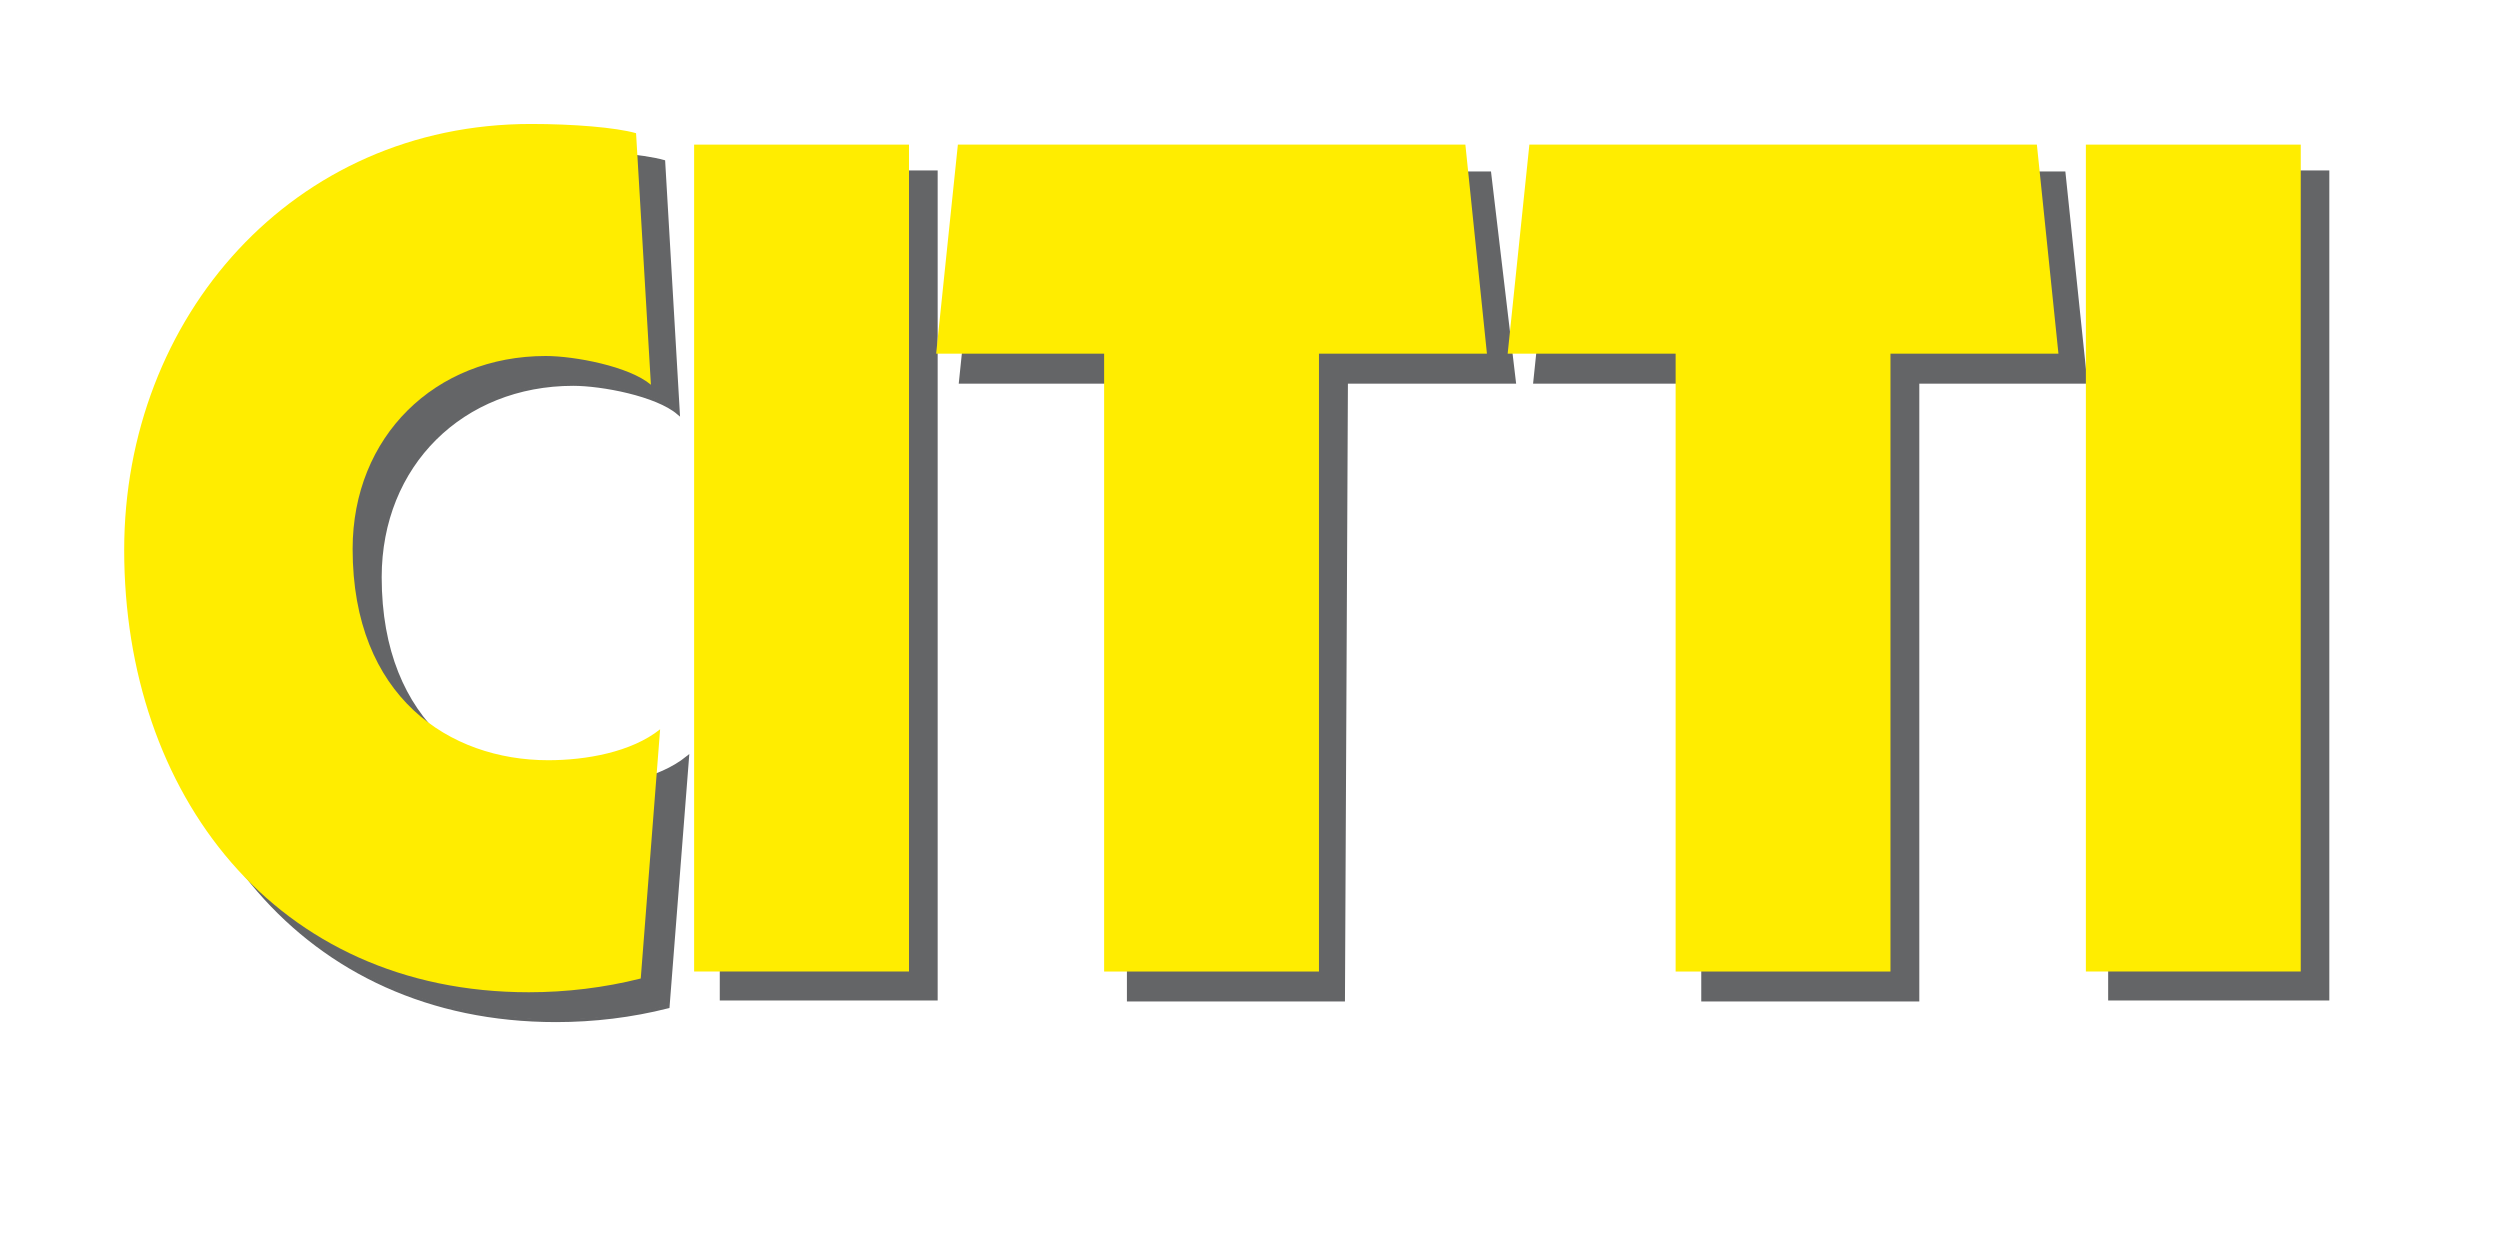
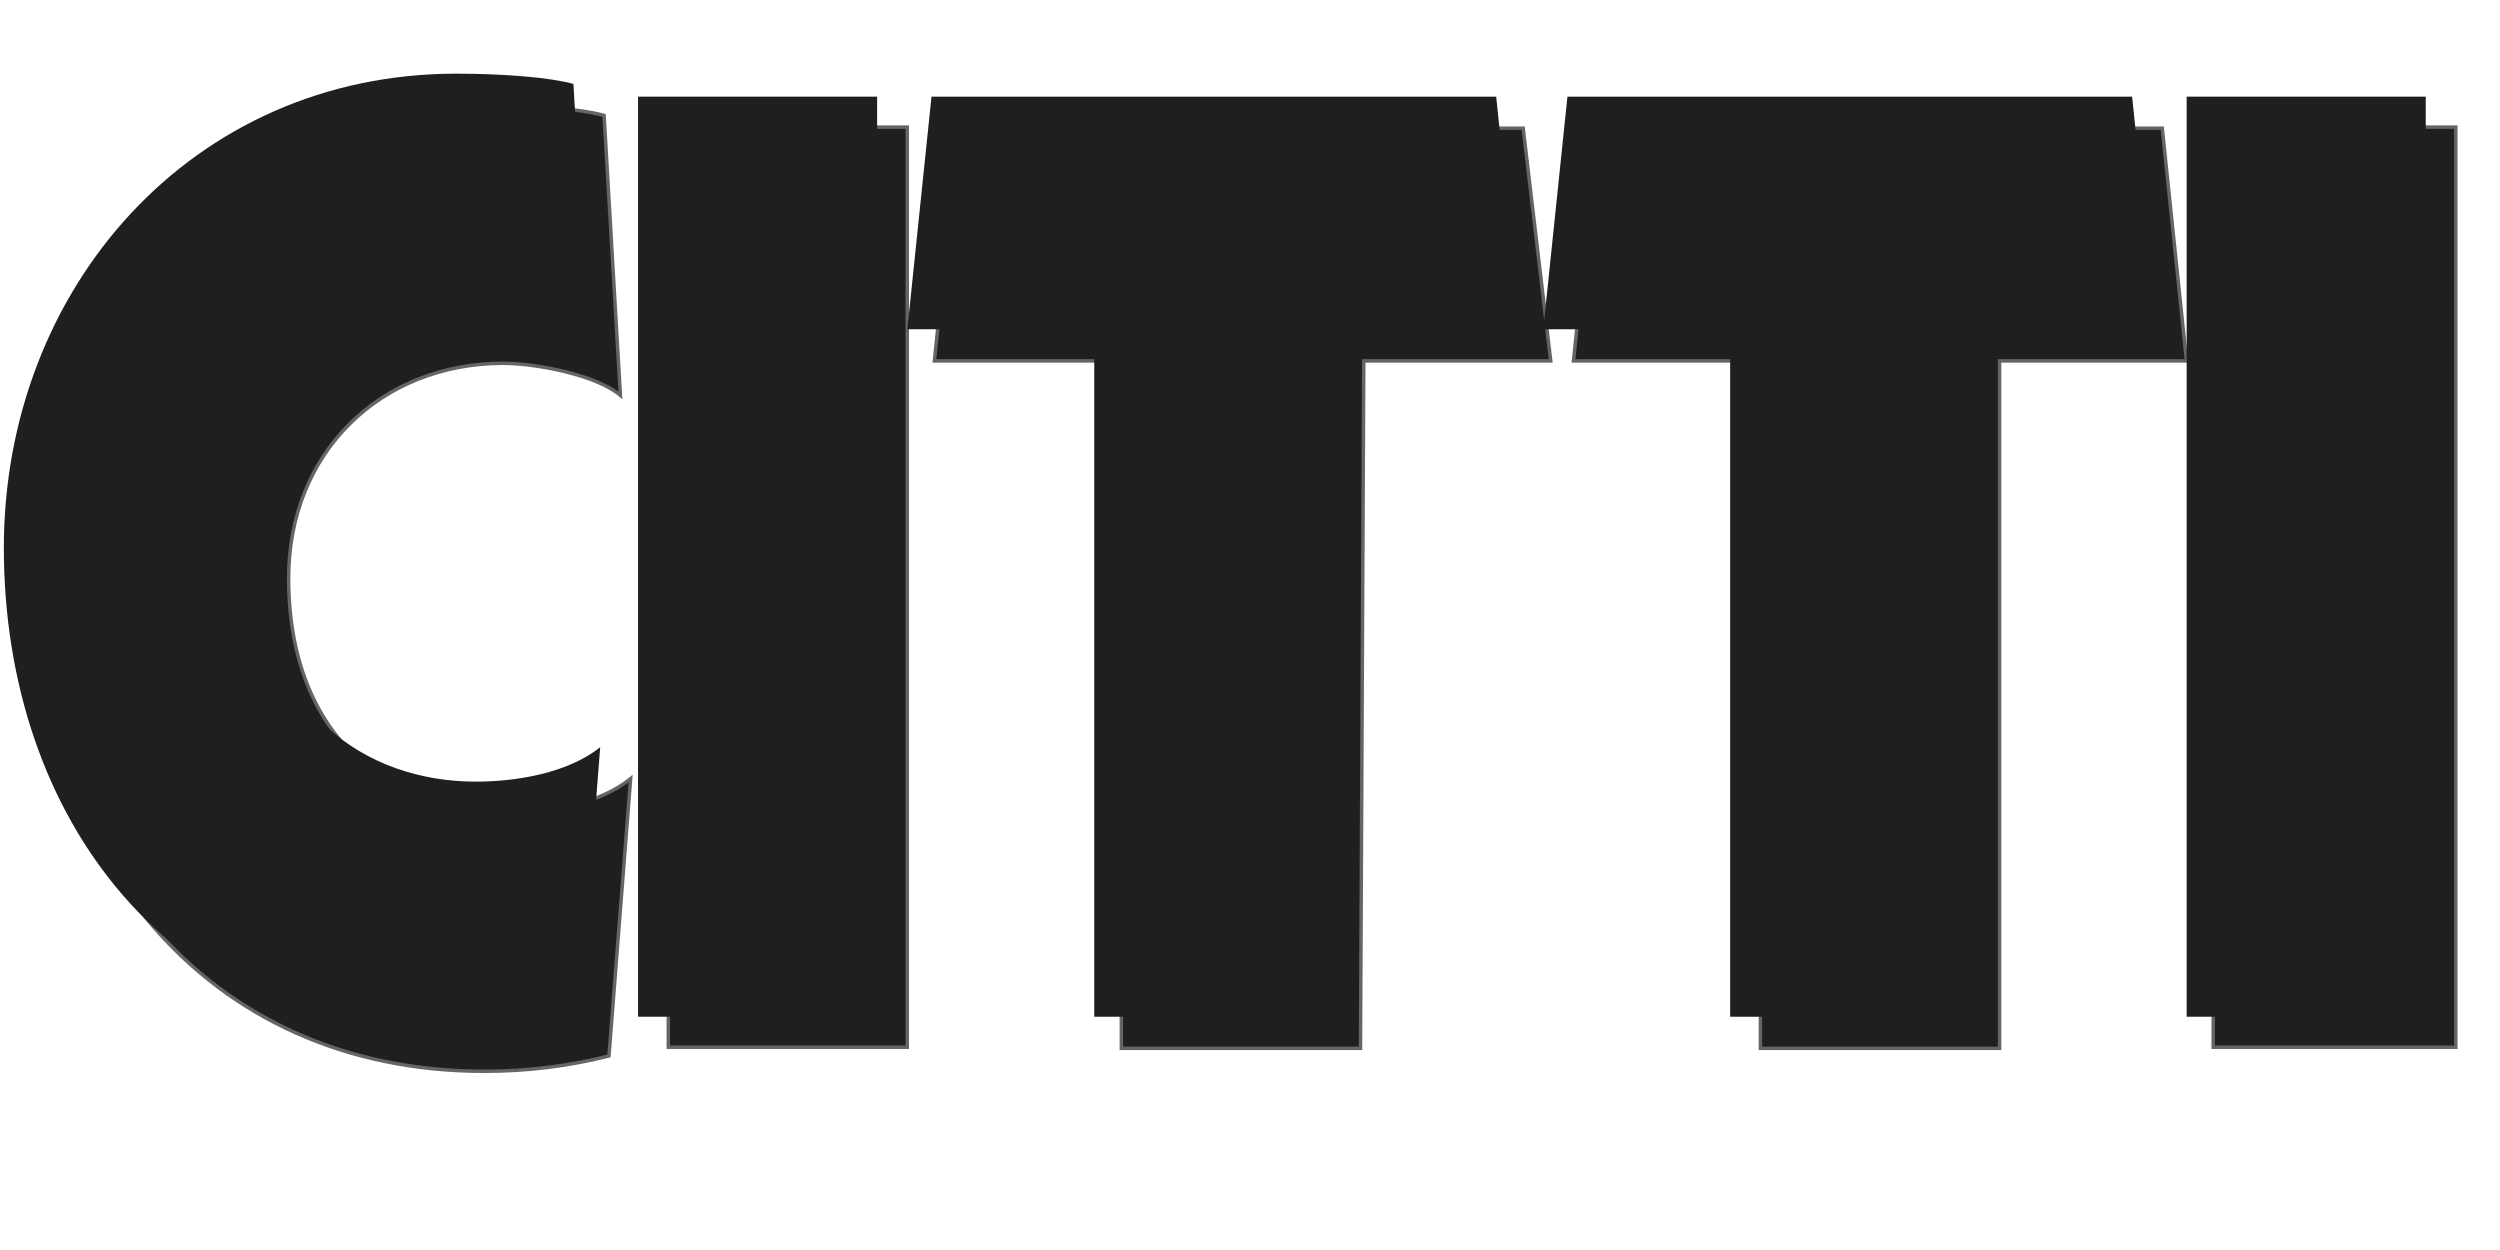
<svg xmlns="http://www.w3.org/2000/svg" width="100%" height="100%" viewBox="0 0 20 10" version="1.1" xml:space="preserve" style="fill-rule:evenodd;clip-rule:evenodd;">
-   <g id="Ebene-1" transform="matrix(1,0,0,1,-311.154,-486.744)">
+   <g id="Ebene-1" transform="matrix(1.11272,0,0,1.11272,-347.302,-542.124)">
    <g id="g1472" transform="matrix(1.25,0,0,-1.25,316.499,494.791)">
-       <path id="path1474" d="M0,0C-0.234,-0.059 -0.476,-0.088 -0.716,-0.088C-2.34,-0.088 -3.305,1.183 -3.305,2.742C-3.305,4.234 -2.224,5.469 -0.702,5.469C-0.432,5.469 -0.161,5.447 -0.029,5.41L0.066,3.8C-0.074,3.918 -0.424,3.984 -0.607,3.984C-1.316,3.984 -1.843,3.469 -1.843,2.749C-1.843,1.801 -1.222,1.397 -0.592,1.397C-0.351,1.397 -0.059,1.448 0.124,1.595" style="fill:rgb(100,101,103);fill-rule:nonzero;" />
+       <path id="path1474" d="M0,0C-0.234,-0.059 -0.476,-0.088 -0.716,-0.088C-2.34,-0.088 -3.305,1.183 -3.305,2.742C-3.305,4.234 -2.224,5.469 -0.702,5.469C-0.432,5.469 -0.161,5.447 -0.029,5.41L0.066,3.8C-0.074,3.918 -0.424,3.984 -0.607,3.984C-1.316,3.984 -1.843,3.469 -1.843,2.749C-1.843,1.801 -1.222,1.397 -0.592,1.397C-0.351,1.397 -0.059,1.448 0.124,1.595" style="fill:rgb(31,31,31);fill-rule:nonzero;" />
    </g>
    <g transform="matrix(1.24687,0,0,-1.25313,316.498,494.798)">
      <g id="g1476">
        <g id="g1478">
-           <path id="path1480" d="M0,0C-0.234,-0.059 -0.476,-0.088 -0.718,-0.088C-2.346,-0.088 -3.313,1.18 -3.313,2.735C-3.313,4.223 -2.229,5.455 -0.704,5.455C-0.432,5.455 -0.161,5.433 -0.028,5.396L0.066,3.79C-0.073,3.908 -0.424,3.974 -0.608,3.974C-1.319,3.974 -1.847,3.46 -1.847,2.742C-1.847,1.797 -1.224,1.393 -0.593,1.393C-0.352,1.393 -0.058,1.444 0.125,1.591L0,0Z" style="fill:none;fill-rule:nonzero;stroke:rgb(100,101,103);stroke-width:0.02px;" />
+           <path id="path1480" d="M0,0C-0.234,-0.059 -0.476,-0.088 -0.718,-0.088C-2.346,-0.088 -3.313,1.18 -3.313,2.735C-3.313,4.223 -2.229,5.455 -0.704,5.455C-0.432,5.455 -0.161,5.433 -0.028,5.396L0.066,3.79C-0.073,3.908 -0.424,3.974 -0.608,3.974C-1.319,3.974 -1.847,3.46 -1.847,2.742C-1.847,1.797 -1.224,1.393 -0.593,1.393C-0.352,1.393 -0.058,1.444 0.125,1.591L0,0Z" style="fill:rgb(31,31,31);fill-rule:nonzero;stroke:rgb(100,101,103);stroke-width:0.02px;" />
        </g>
      </g>
    </g>
-     <rect id="path1482" x="316.927" y="488.12" width="1.719" height="6.615" style="fill:rgb(100,101,103);fill-rule:nonzero;" />
+     <rect id="path1482" x="316.927" y="488.12" width="1.719" height="6.615" style="fill:rgb(31,31,31);fill-rule:nonzero;" />
    <g id="g1484" transform="matrix(1.24687,0,0,-1.25313,-115.849,1196.21)">
-       <rect id="path1486" x="347.088" y="559.778" width="1.378" height="5.279" style="fill:none;fill-rule:nonzero;stroke:rgb(100,101,103);stroke-width:0.02px;" />
+       <rect id="path1486" x="347.088" y="559.778" width="1.378" height="5.279" style="fill:rgb(31,31,31);fill-rule:nonzero;stroke:rgb(100,101,103);stroke-width:0.02px;" />
    </g>
    <g id="g1488" transform="matrix(1.25,0,0,-1.25,319.012,488.121)">
-       <path id="path1490" d="M0,0L3.248,0L3.406,-1.338L2.33,-1.338L2.311,-5.292L0.936,-5.292L0.936,-1.338L-0.139,-1.338" style="fill:rgb(100,101,103);fill-rule:nonzero;" />
+       <path id="path1490" d="M0,0L3.248,0L3.406,-1.338L2.33,-1.338L2.311,-5.292L0.936,-5.292L0.936,-1.338L-0.139,-1.338" style="fill:rgb(31,31,31);fill-rule:nonzero;" />
    </g>
    <g transform="matrix(1.24687,0,0,-1.25313,319.011,488.128)">
      <g id="g1492">
        <g id="g1494">
-           <path id="path1496" d="M0,0L3.256,0L3.415,-1.335L2.337,-1.335L2.318,-5.279L0.939,-5.279L0.939,-1.335L-0.139,-1.335L0,0Z" style="fill:none;fill-rule:nonzero;stroke:rgb(100,101,103);stroke-width:0.02px;" />
+           <path id="path1496" d="M0,0L3.256,0L3.415,-1.335L2.337,-1.335L2.318,-5.279L0.939,-5.279L0.939,-1.335L-0.139,-1.335L0,0Z" style="fill:rgb(31,31,31);fill-rule:nonzero;stroke:rgb(100,101,103);stroke-width:0.02px;" />
        </g>
      </g>
    </g>
    <g id="g1498" transform="matrix(1.25,0,0,-1.25,323.607,488.121)">
-       <path id="path1500" d="M0,0L3.248,0L3.386,-1.338L2.311,-1.338L2.311,-5.292L0.936,-5.292L0.936,-1.338L-0.139,-1.338" style="fill:rgb(100,101,103);fill-rule:nonzero;" />
+       <path id="path1500" d="M0,0L3.248,0L3.386,-1.338L2.311,-1.338L2.311,-5.292L0.936,-5.292L0.936,-1.338L-0.139,-1.338" style="fill:rgb(31,31,31);fill-rule:nonzero;" />
    </g>
    <g transform="matrix(1.24687,0,0,-1.25313,323.607,488.128)">
      <g id="g1502">
        <g id="g1504">
-           <path id="path1506" d="M0,0L3.255,0L3.395,-1.335L2.317,-1.335L2.317,-5.279L0.938,-5.279L0.938,-1.335L-0.14,-1.335L0,0Z" style="fill:none;fill-rule:nonzero;stroke:rgb(100,101,103);stroke-width:0.02px;" />
+           <path id="path1506" d="M0,0L3.255,0L3.395,-1.335L2.317,-1.335L2.317,-5.279L0.938,-5.279L0.938,-1.335L-0.14,-1.335L0,0Z" style="fill:rgb(31,31,31);fill-rule:nonzero;stroke:rgb(100,101,103);stroke-width:0.02px;" />
        </g>
      </g>
    </g>
-     <rect id="path1508" x="328.036" y="488.12" width="1.744" height="6.615" style="fill:rgb(100,101,103);fill-rule:nonzero;" />
+     <rect id="path1508" x="328.036" y="488.12" width="1.744" height="6.615" style="fill:rgb(31,31,31);fill-rule:nonzero;" />
    <g id="g1510" transform="matrix(1.24687,0,0,-1.25313,-115.849,1196.21)">
-       <rect id="path1512" x="355.996" y="559.778" width="1.399" height="5.279" style="fill:none;fill-rule:nonzero;stroke:rgb(100,101,103);stroke-width:0.02px;" />
+       <rect id="path1512" x="355.996" y="559.778" width="1.399" height="5.279" style="fill:rgb(31,31,31);fill-rule:nonzero;stroke:rgb(100,101,103);stroke-width:0.02px;" />
    </g>
    <g id="g1514" transform="matrix(1.25,0,0,-1.25,316.28,494.572)">
-       <path id="path1516" d="M0,0C-0.234,-0.059 -0.477,-0.088 -0.716,-0.088C-2.341,-0.088 -3.306,1.183 -3.306,2.742C-3.306,4.234 -2.225,5.469 -0.703,5.469C-0.432,5.469 -0.161,5.447 -0.03,5.41L0.065,3.8C-0.074,3.918 -0.424,3.984 -0.608,3.984C-1.316,3.984 -1.844,3.469 -1.844,2.749C-1.844,1.801 -1.223,1.397 -0.592,1.397C-0.352,1.397 -0.06,1.448 0.124,1.595" style="fill:rgb(255,237,0);fill-rule:nonzero;" />
+       <path id="path1516" d="M0,0C-0.234,-0.059 -0.477,-0.088 -0.716,-0.088C-2.341,-0.088 -3.306,1.183 -3.306,2.742C-3.306,4.234 -2.225,5.469 -0.703,5.469C-0.432,5.469 -0.161,5.447 -0.03,5.41L0.065,3.8C-0.074,3.918 -0.424,3.984 -0.608,3.984C-1.316,3.984 -1.844,3.469 -1.844,2.749C-1.844,1.801 -1.223,1.397 -0.592,1.397C-0.352,1.397 -0.06,1.448 0.124,1.595" style="fill:rgb(31,31,31);fill-rule:nonzero;" />
    </g>
-     <rect id="path1518" x="316.707" y="487.901" width="1.719" height="6.615" style="fill:rgb(255,237,0);fill-rule:nonzero;" />
+     <rect id="path1518" x="316.707" y="487.901" width="1.719" height="6.615" style="fill:rgb(31,31,31);fill-rule:nonzero;" />
    <g id="g1520" transform="matrix(1.25,0,0,-1.25,318.817,487.901)">
-       <path id="path1522" d="M0,0L3.248,0L3.386,-1.338L2.311,-1.338L2.311,-5.292L0.936,-5.292L0.936,-1.338L-0.139,-1.338" style="fill:rgb(255,237,0);fill-rule:nonzero;" />
+       <path id="path1522" d="M0,0L3.248,0L3.386,-1.338L2.311,-1.338L2.311,-5.292L0.936,-5.292L0.936,-1.338L-0.139,-1.338" style="fill:rgb(31,31,31);fill-rule:nonzero;" />
    </g>
    <g id="g1524" transform="matrix(1.25,0,0,-1.25,323.389,487.901)">
-       <path id="path1526" d="M0,0L3.248,0L3.386,-1.338L2.311,-1.338L2.311,-5.292L0.936,-5.292L0.936,-1.338L-0.139,-1.338" style="fill:rgb(255,237,0);fill-rule:nonzero;" />
+       <path id="path1526" d="M0,0L3.248,0L3.386,-1.338L2.311,-1.338L2.311,-5.292L0.936,-5.292L0.936,-1.338L-0.139,-1.338" style="fill:rgb(31,31,31);fill-rule:nonzero;" />
    </g>
-     <rect id="path1528" x="327.841" y="487.901" width="1.719" height="6.615" style="fill:rgb(255,237,0);fill-rule:nonzero;" />
+     <rect id="path1528" x="327.841" y="487.901" width="1.719" height="6.615" style="fill:rgb(31,31,31);fill-rule:nonzero;" />
  </g>
</svg>
